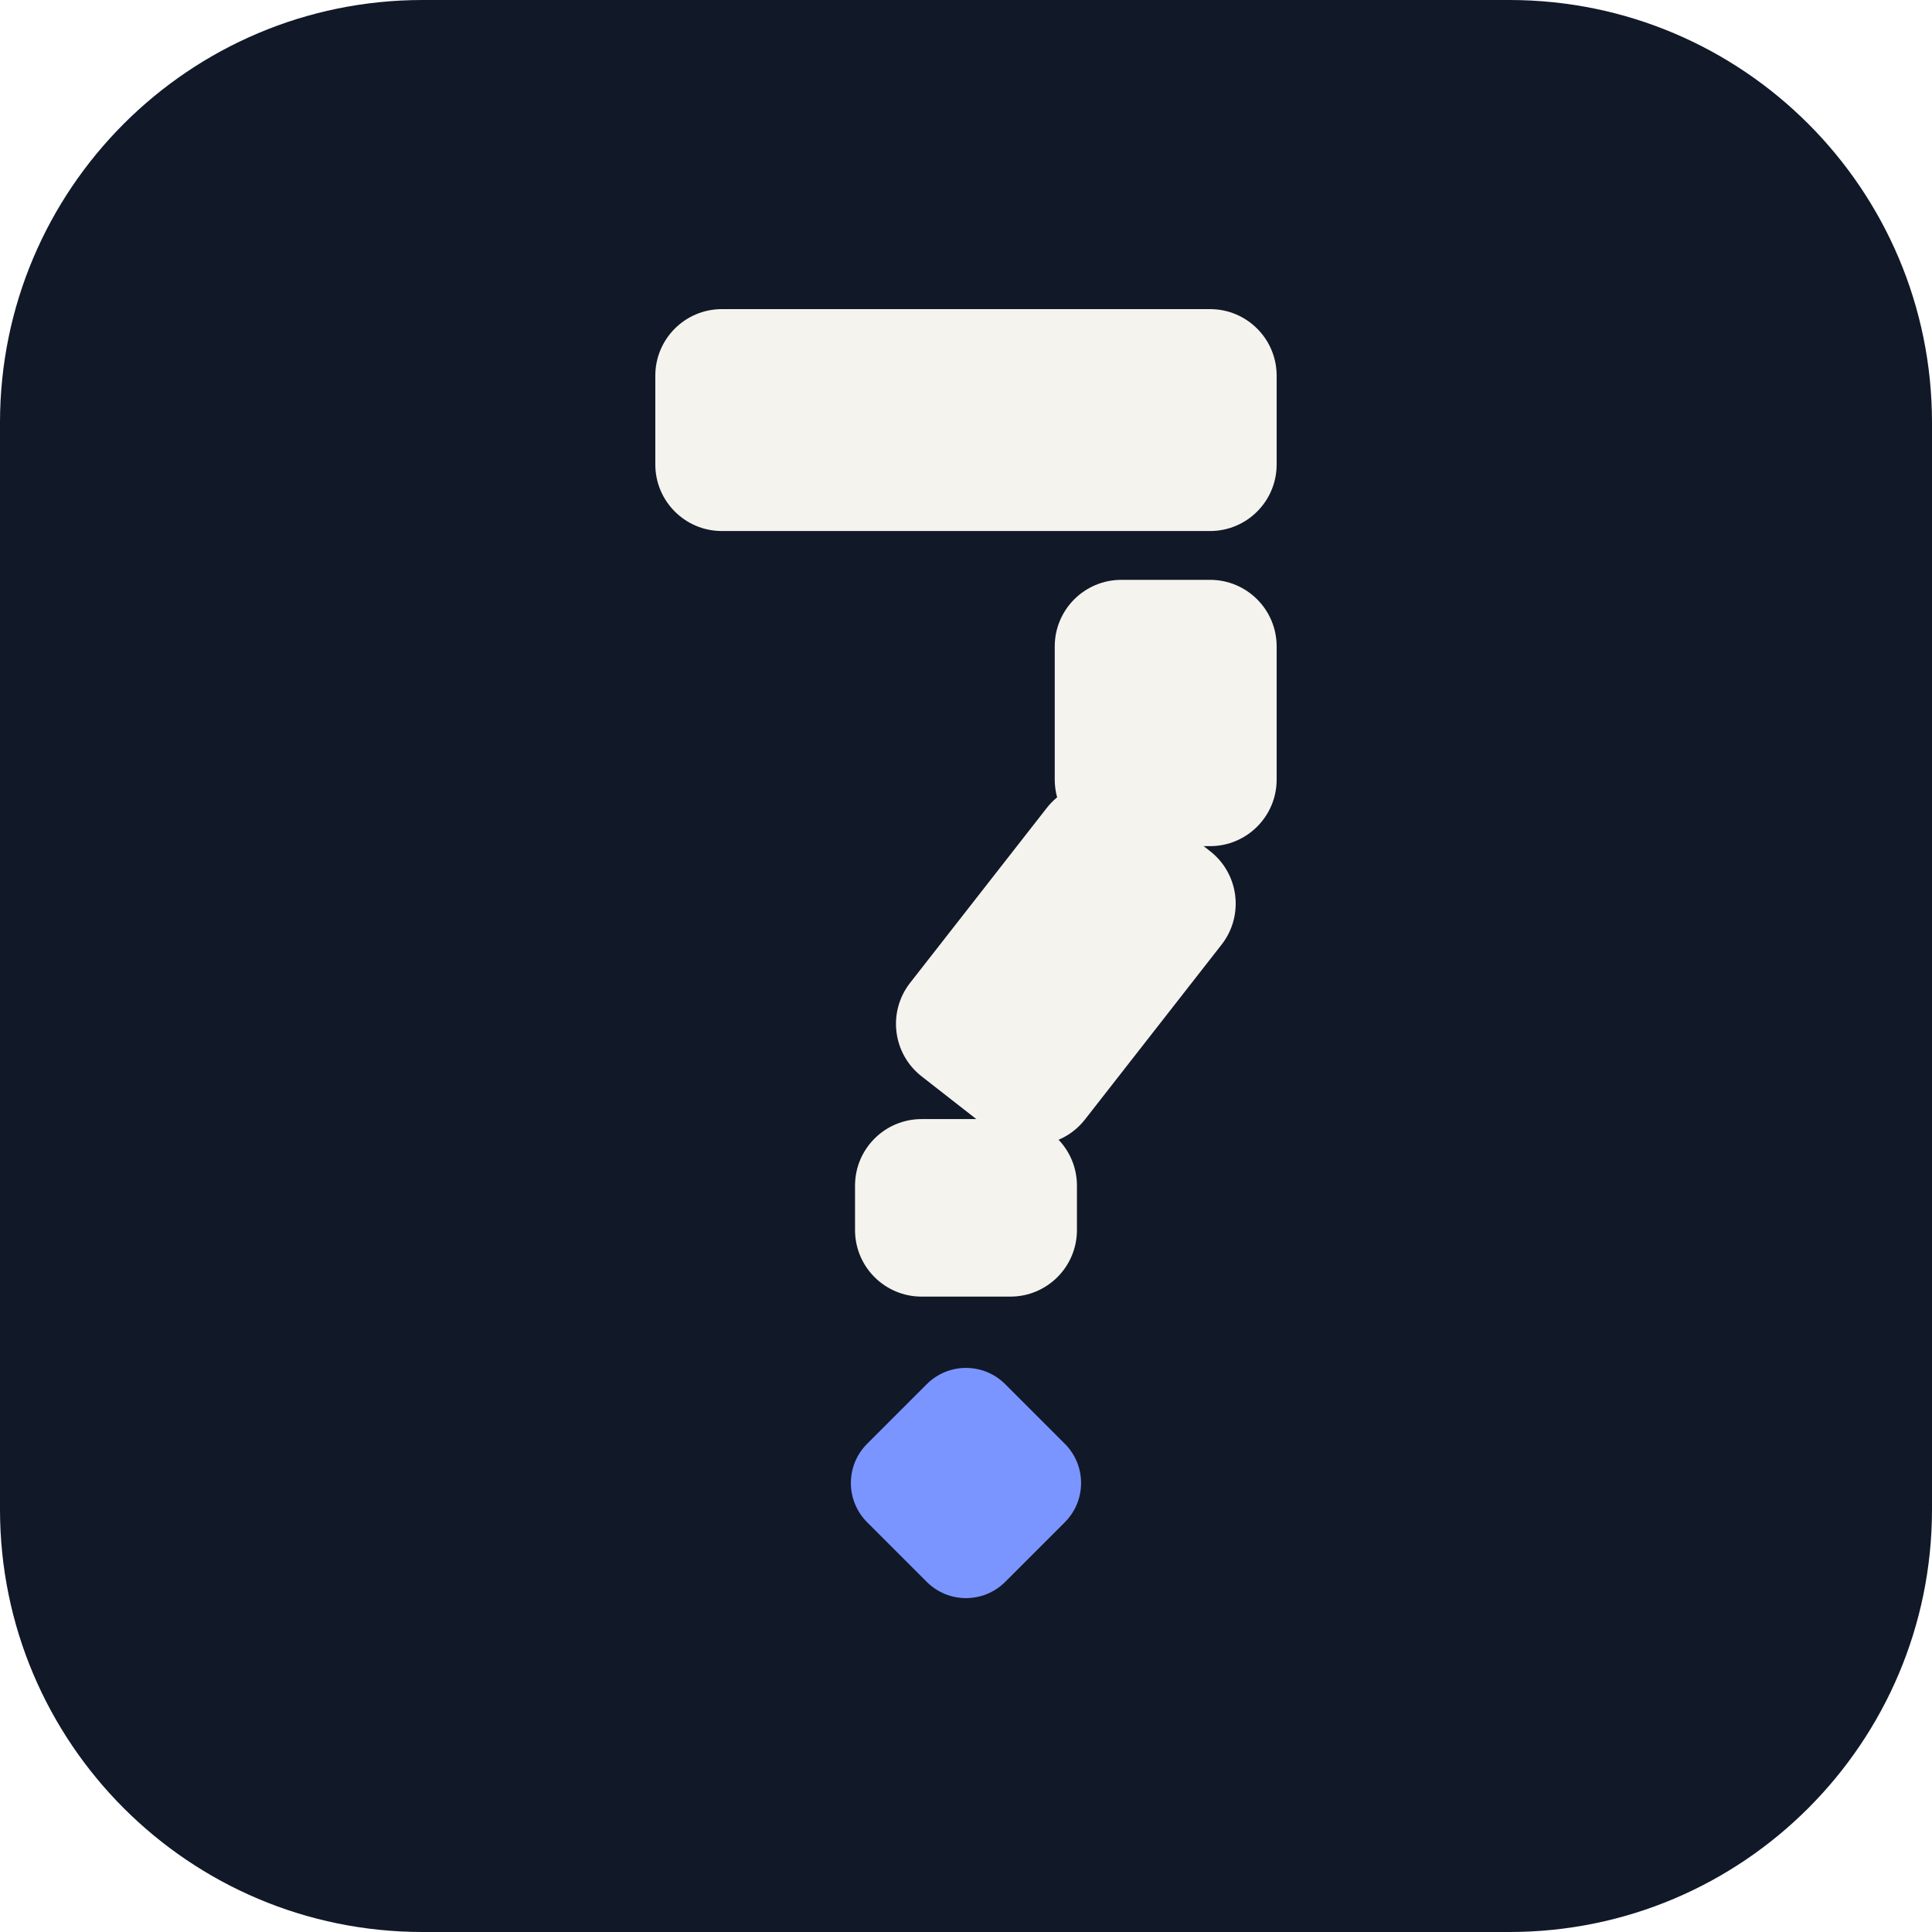
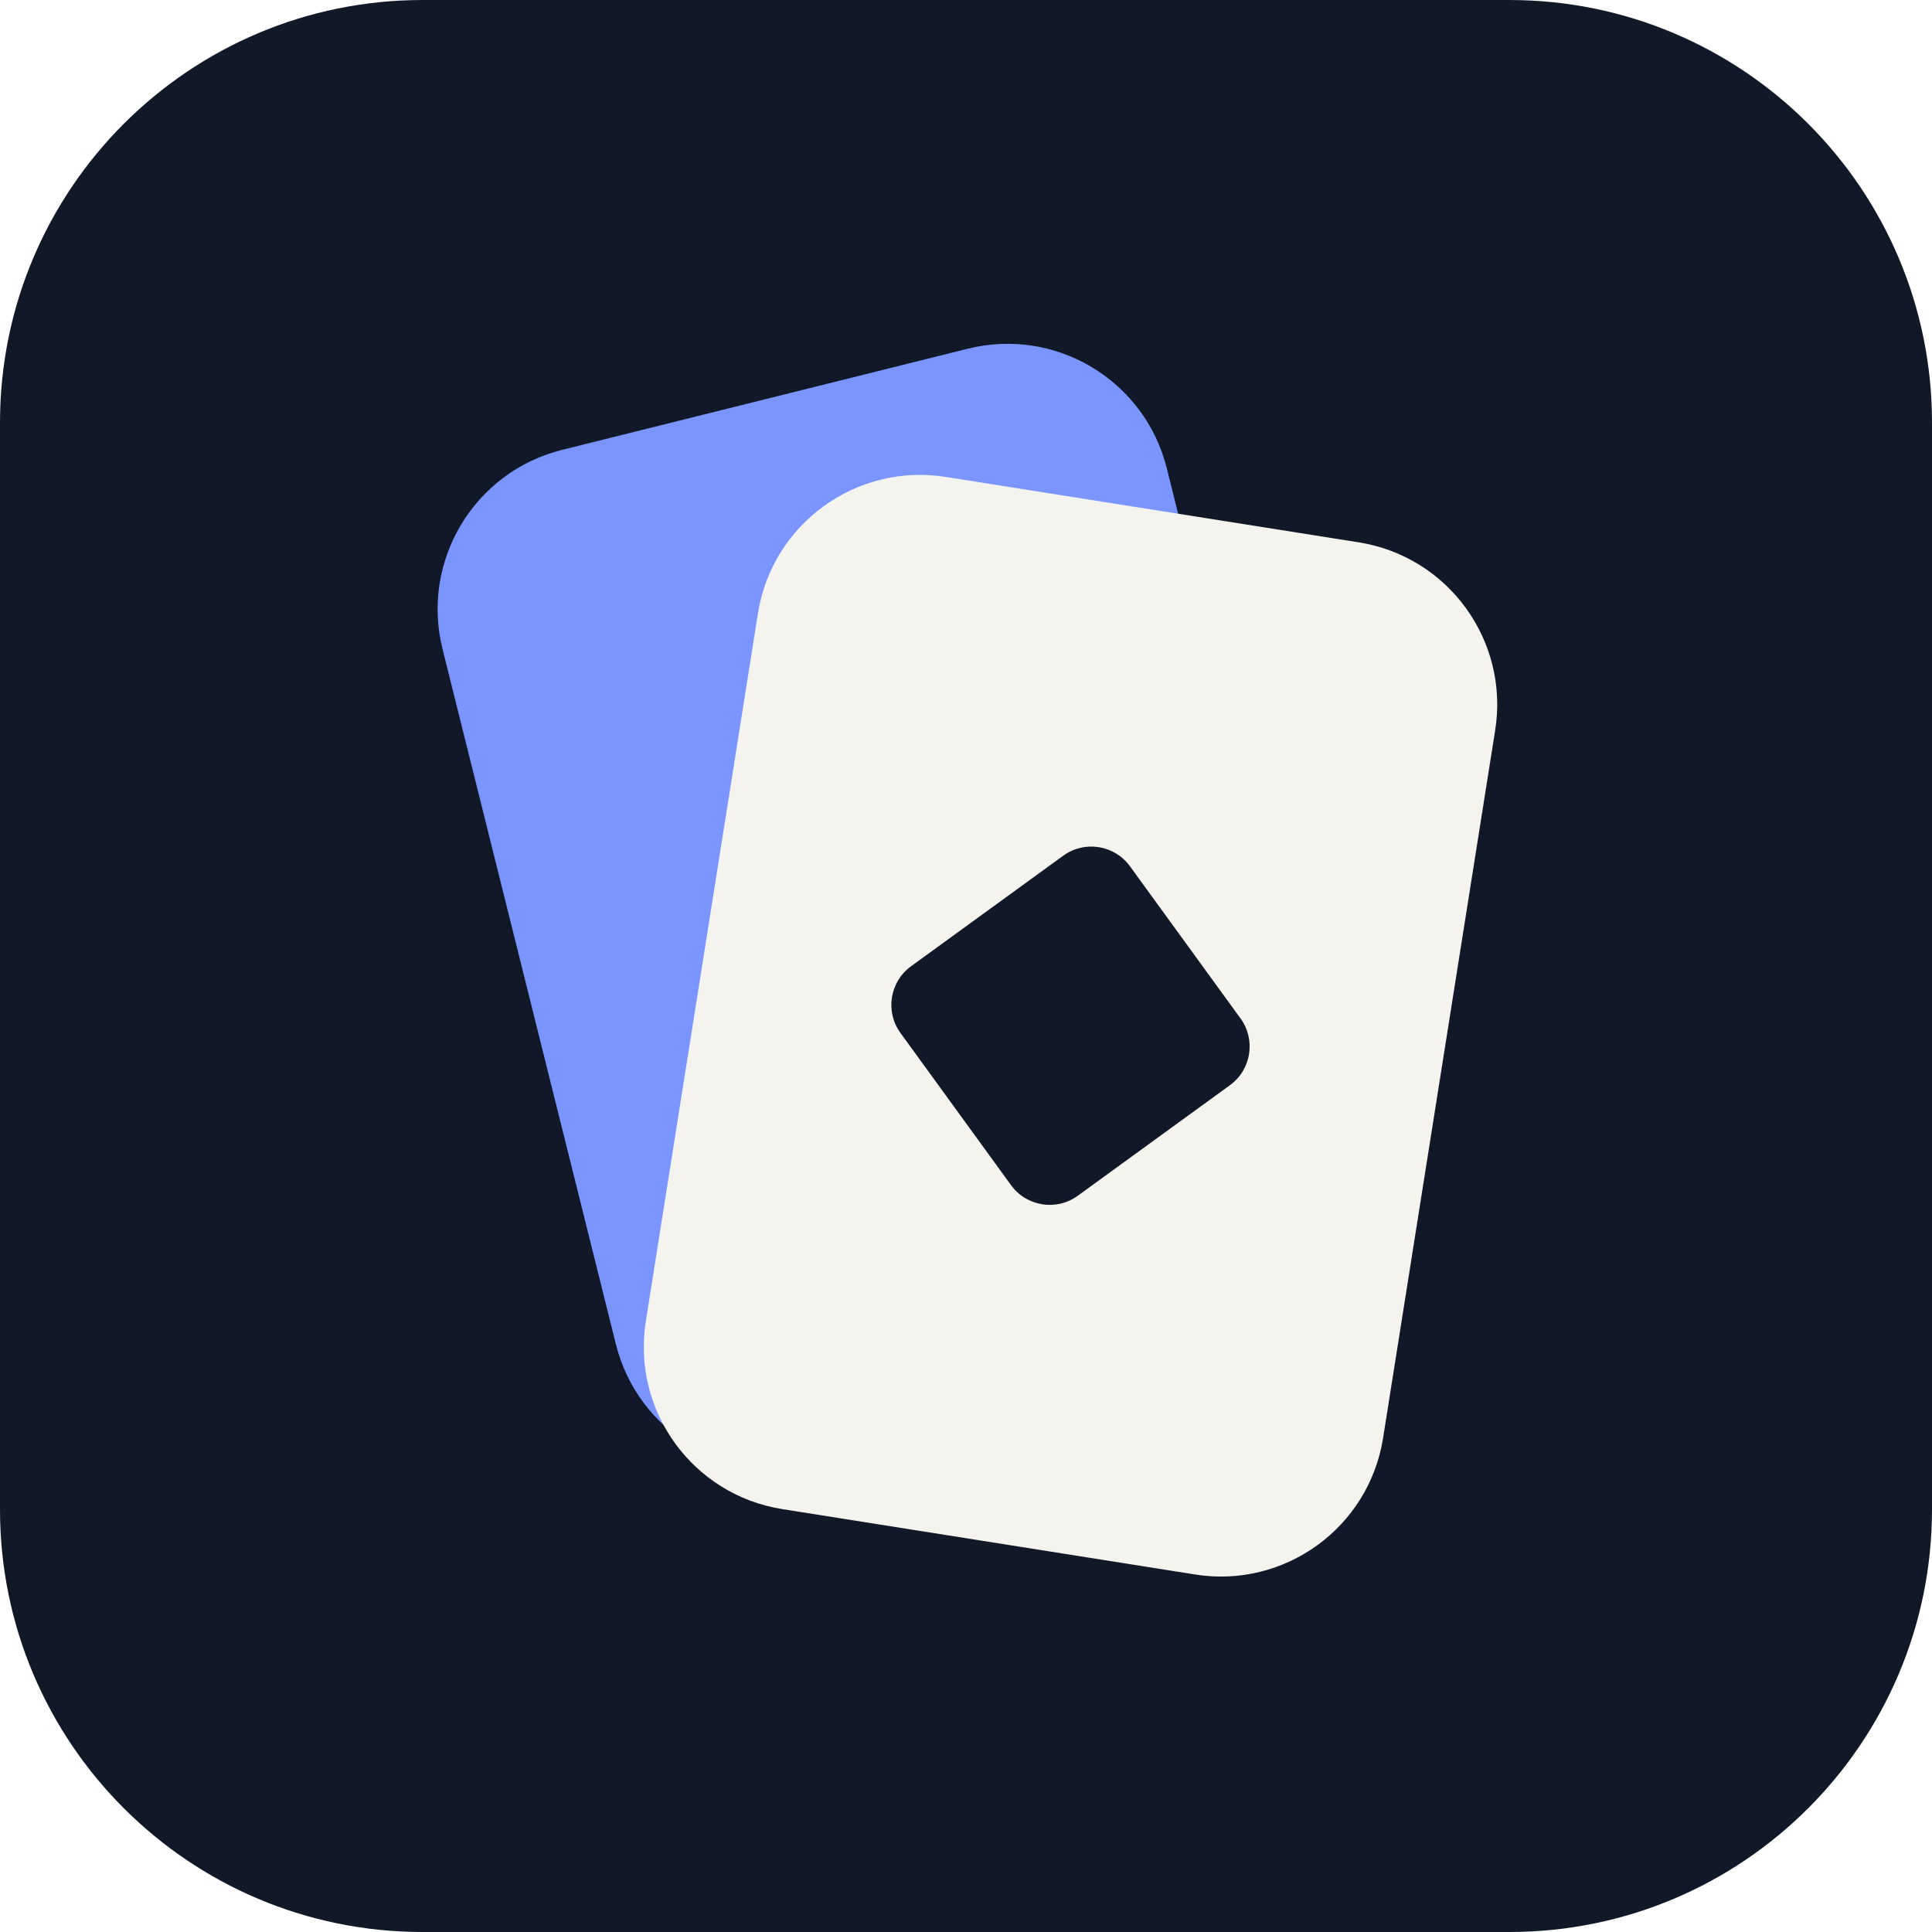
<svg xmlns="http://www.w3.org/2000/svg" viewBox="0 0 64 64">
  <rect width="64" height="64" rx="14" fill="#111827" />
-   <g transform="translate(21.708 10.240) scale(0.7351)">
-     <rect x="0" y="0" width="28" height="10" rx="3" fill="#F5F3EE" />
-     <rect x="18" y="12.2" width="10" height="12" rx="3" fill="#F5F3EE" />
-     <g transform="rotate(-52 18.5 29.5)">
-       <rect x="10.5" y="24.5" width="16" height="10" rx="3" fill="#F5F3EE" />
+   <g transform="translate(13.207 10.240) scale(0.9891)">
+     <g transform="rotate(-14 16.5 20)">
+       <rect x="4.00" y="2.50" width="25" height="35" rx="5.5" fill="#7A95FF" />
    </g>
-     <rect x="9" y="36.5" width="10" height="8" rx="3" fill="#F5F3EE" />
-     <g transform="rotate(45 14 52.9)">
-       <rect x="9.6" y="48.5" width="8.8" height="8.8" rx="2.5" fill="#7A95FF" />
+     <g transform="rotate(9 22.5 24)">
+       <rect x="10.00" y="6.50" width="25" height="35" rx="5.5" fill="#F5F3EE" />
+       <g transform="rotate(45 22.5 24)">
+         <rect x="17.75" y="19.25" width="9.5" height="9.5" rx="1.6" fill="#111827" />
+       </g>
    </g>
  </g>
</svg>
